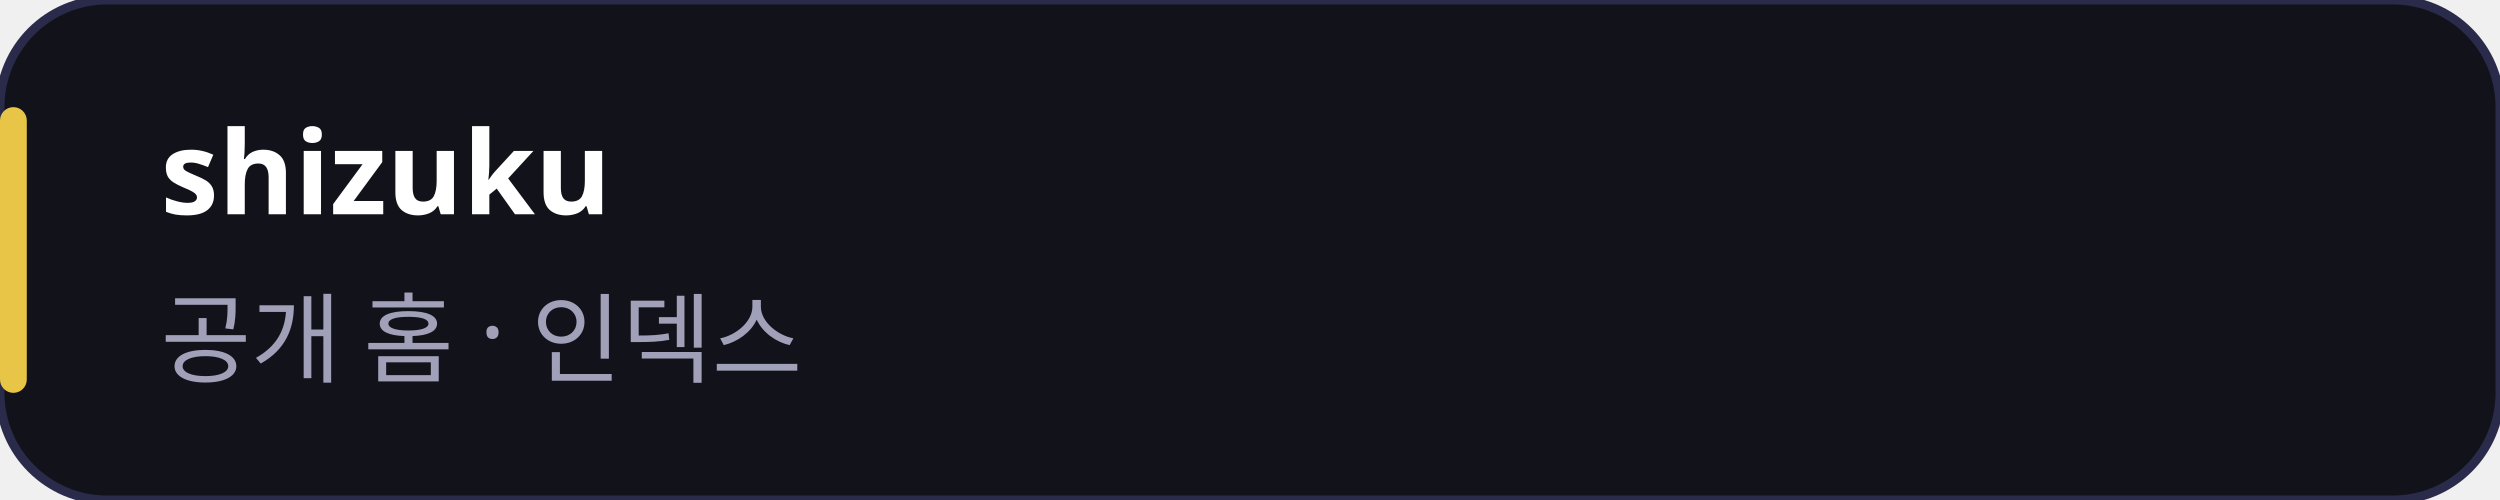
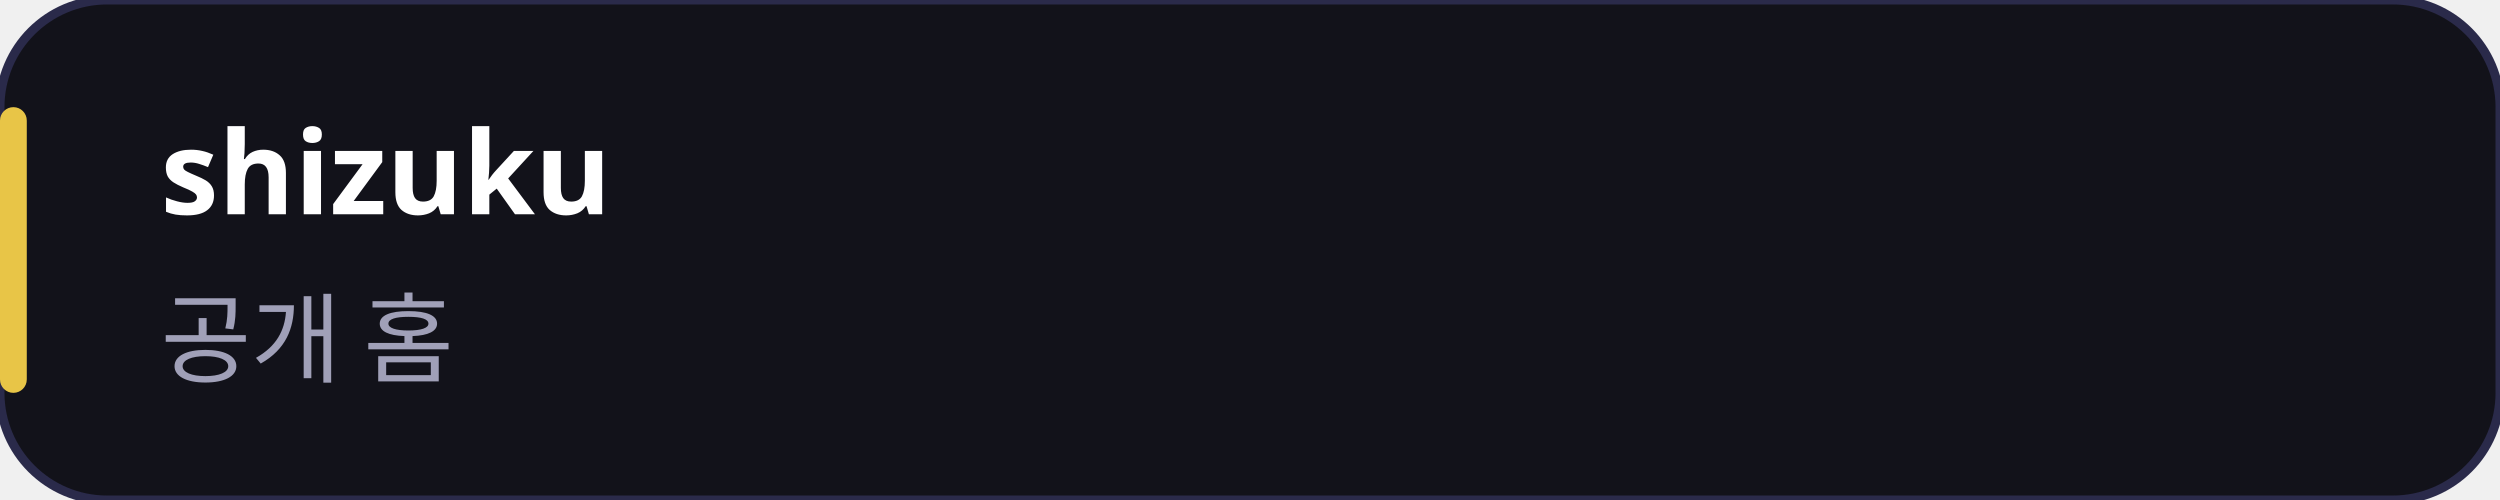
<svg xmlns="http://www.w3.org/2000/svg" viewBox="0 0 280 56" width="280" height="56" role="img" aria-label="shizuku">
  <rect width="280" height="56" rx="12" fill="#12121A" stroke="#2A2A4A" />
  <rect x="0" y="12" width="3" height="32" rx="1.5" fill="#E8C547" />
  <text x="18" y="24" fill="#FFFFFF" font-size="13" font-weight="700" font-family="ui-sans-serif, system-ui, Apple SD Gothic Neo, Malgun Gothic, sans-serif">shizuku</text>
-   <text x="18" y="42" fill="#A0A0B8" font-size="11" font-family="ui-sans-serif, system-ui, Apple SD Gothic Neo, Malgun Gothic, sans-serif">공개 홈 · 인덱스</text>
+   <text x="18" y="42" fill="#A0A0B8" font-size="11" font-family="ui-sans-serif, system-ui, Apple SD Gothic Neo, Malgun Gothic, sans-serif">공개 홈</text>
</svg>
